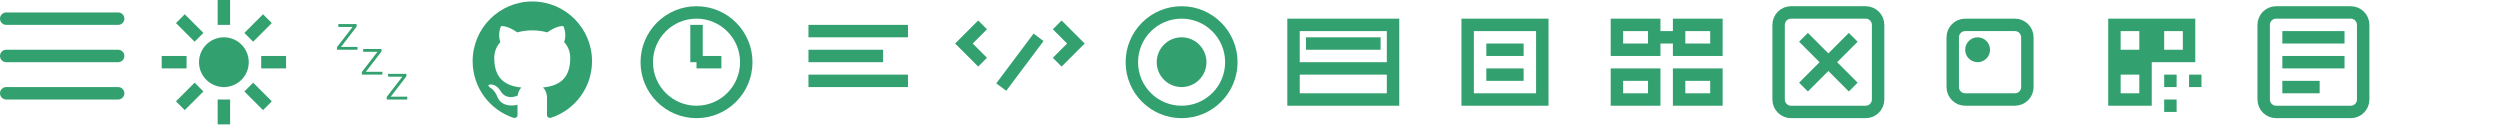
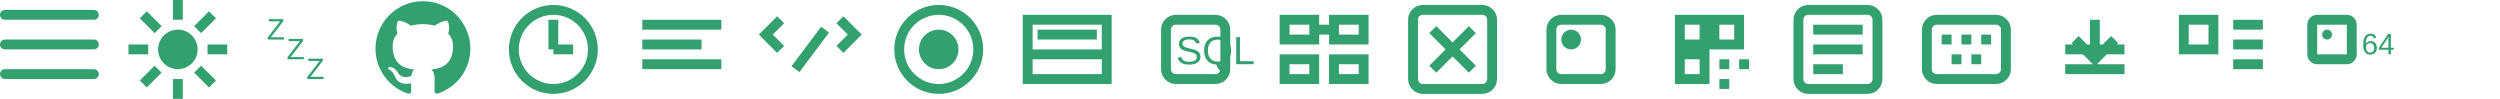
- <svg xmlns="http://www.w3.org/2000/svg" width="402" height="20" viewBox="0 0 402 20" fill="#33a16f">
+ <svg xmlns="http://www.w3.org/2000/svg" width="506" height="20" viewBox="0 0 506 20" fill="#33a16f">
  <g transform="translate(0, 2)">
    <rect x="0" y="0" width="20" height="2" rx="1" />
    <rect x="0" y="6" width="20" height="2" rx="1" />
    <rect x="0" y="12" width="20" height="2" rx="1" />
  </g>
  <g transform="translate(26, 0)">
    <circle cx="10" cy="10" r="4" />
    <line x1="10" y1="0" x2="10" y2="4" stroke="#33a16f" stroke-width="2" />
    <line x1="10" y1="16" x2="10" y2="20" stroke="#33a16f" stroke-width="2" />
    <line x1="0" y1="10" x2="4" y2="10" stroke="#33a16f" stroke-width="2" />
    <line x1="16" y1="10" x2="20" y2="10" stroke="#33a16f" stroke-width="2" />
    <line x1="3" y1="3" x2="6" y2="6" stroke="#33a16f" stroke-width="2" />
    <line x1="14" y1="14" x2="17" y2="17" stroke="#33a16f" stroke-width="2" />
    <line x1="3" y1="17" x2="6" y2="14" stroke="#33a16f" stroke-width="2" />
    <line x1="14" y1="6" x2="17" y2="3" stroke="#33a16f" stroke-width="2" />
  </g>
  <g transform="translate(52, 0)">
    <text x="2" y="8" font-size="6" font-family="Arial" fill="#33a16f">Z</text>
    <text x="6" y="12" font-size="6" font-family="Arial" fill="#33a16f">Z</text>
    <text x="10" y="16" font-size="6" font-family="Arial" fill="#33a16f">Z</text>
  </g>
  <g transform="translate(76, 0)">
    <path fill="#33a16f" transform="scale(0.8)" d="M12 .297c-6.63 0-12 5.373-12 12c0 5.303 3.438 9.8 8.205 11.385c.6.113.82-.258.82-.577c0-.285-.01-1.04-.015-2.04c-3.338.724-4.042-1.61-4.042-1.61C4.422 18.07 3.633 17.7 3.633 17.7c-1.087-.744.084-.729.084-.729c1.205.084 1.838 1.236 1.838 1.236c1.07 1.835 2.809 1.305 3.495.998c.108-.776.417-1.305.76-1.605c-2.665-.3-5.466-1.332-5.466-5.93c0-1.31.465-2.38 1.235-3.22c-.135-.303-.54-1.523.105-3.176c0 0 1.005-.322 3.3 1.23c.96-.267 1.98-.399 3-.405c1.02.006 2.04.138 3 .405c2.28-1.552 3.285-1.23 3.285-1.23c.645 1.653.24 2.873.12 3.176c.765.84 1.23 1.91 1.23 3.22c0 4.61-2.805 5.625-5.475 5.92c.42.36.81 1.096.81 2.22c0 1.606-.015 2.896-.015 3.286c0 .315.21.69.825.57C20.565 22.092 24 17.592 24 12.297c0-6.627-5.373-12-12-12z" />
  </g>
  <g transform="translate(102, 0)">
    <circle cx="10" cy="10" r="8" fill="none" stroke="#33a16f" stroke-width="2" />
    <line x1="10" y1="4" x2="10" y2="10" stroke="#33a16f" stroke-width="2" />
    <line x1="10" y1="10" x2="14" y2="10" stroke="#33a16f" stroke-width="2" />
  </g>
  <g transform="translate(128, 0)">
    <path d="M2 4h16v2H2zm0 4h12v2H2zm0 4h16v2H2z" fill="#33a16f" />
  </g>
  <g transform="translate(154, 0)">
    <path d="M4 4l-3 3 3 3M16 4l3 3-3 3M7 14l6-8" stroke="#33a16f" stroke-width="2" fill="none" />
  </g>
  <g transform="translate(180, 0)">
    <circle cx="10" cy="10" r="8" fill="none" stroke="#33a16f" stroke-width="2" />
    <circle cx="10" cy="10" r="4" fill="#33a16f" />
  </g>
  <g transform="translate(206, 0)">
    <path d="M2 4v12h16V4H2zm2 3h12M2 11h16" stroke="#33a16f" stroke-width="2" fill="none" />
  </g>
  <g transform="translate(232, 0)">
-     <path d="M4 4h12v12H4z M7 8h6M7 12h6" stroke="#33a16f" stroke-width="2" fill="none" />
+     <rect x="4" y="4" width="12" height="12" rx="2" stroke="#33a16f" stroke-width="2" fill="none" />
+     <text x="6" y="13" font-size="8" font-family="Arial" fill="#33a16f">SQL</text>
  </g>
  <g transform="translate(258, 0)">
    <path d="M2 4h6v4H2zM12 4h6v4h-6zM7 6h6M2 12h6v4H2zM12 12h6v4h-6z" stroke="#33a16f" stroke-width="2" fill="none" />
  </g>
  <g transform="translate(284, 0)">
    <rect x="2" y="2" width="16" height="16" rx="2" stroke="#33a16f" stroke-width="2" fill="none" />
    <path d="M6 6l8 8M14 6l-8 8" stroke="#33a16f" stroke-width="2" />
  </g>
  <g transform="translate(310, 0)">
    <rect x="4" y="4" width="12" height="12" rx="2" stroke="#33a16f" stroke-width="2" fill="none" />
    <circle cx="8" cy="8" r="2" fill="#33a16f" />
  </g>
  <g transform="translate(336, 0)">
    <path d="M4 4h5v5H4zM11 4h5v5h-5zM4 11h5v5H4z" stroke="#33a16f" stroke-width="2" fill="none" />
    <path d="M12 12h2v2h-2zM16 12h2v2h-2zM12 16h2v2h-2z" fill="#33a16f" />
  </g>
  <g transform="translate(362, 0)">
    <rect x="2" y="2" width="16" height="16" rx="2" stroke="#33a16f" stroke-width="2" fill="none" />
    <path d="M5 6h10M5 10h10M5 14h6" stroke="#33a16f" stroke-width="2" />
  </g>
+   <g transform="translate(388, 0)">
+     <rect x="2" y="4" width="16" height="12" rx="2" stroke="#33a16f" stroke-width="2" fill="none" />
+     <path d="M5 8h2M9 8h2M13 8h2M7 12h2M11 12h2" stroke="#33a16f" stroke-width="2" />
+   </g>
+   <g transform="translate(414, 0)">
+     <path d="M4 10h12M10 4v8M6 8l4 4 4-4" stroke="#33a16f" stroke-width="2" fill="none" />
+     <path d="M4 14h12" stroke="#33a16f" stroke-width="2" />
+   </g>
+   <g transform="translate(440, 0)">
+     <path d="M2 4h6v6H2z" stroke="#33a16f" stroke-width="2" fill="none" />
+     <rect x="12" y="4" width="6" height="2" fill="#33a16f" />
+     <rect x="12" y="8" width="6" height="2" fill="#33a16f" />
+     <rect x="12" y="12" width="6" height="2" fill="#33a16f" />
+   </g>
+   <g transform="translate(466, 0)">
+     <rect x="2" y="4" width="8" height="8" rx="1" stroke="#33a16f" stroke-width="2" fill="none" />
+     <circle cx="5" cy="7" r="1" fill="#33a16f" />
+     <text x="12" y="11" font-size="6" font-family="Arial" fill="#33a16f">64</text>
+   </g>
</svg>
